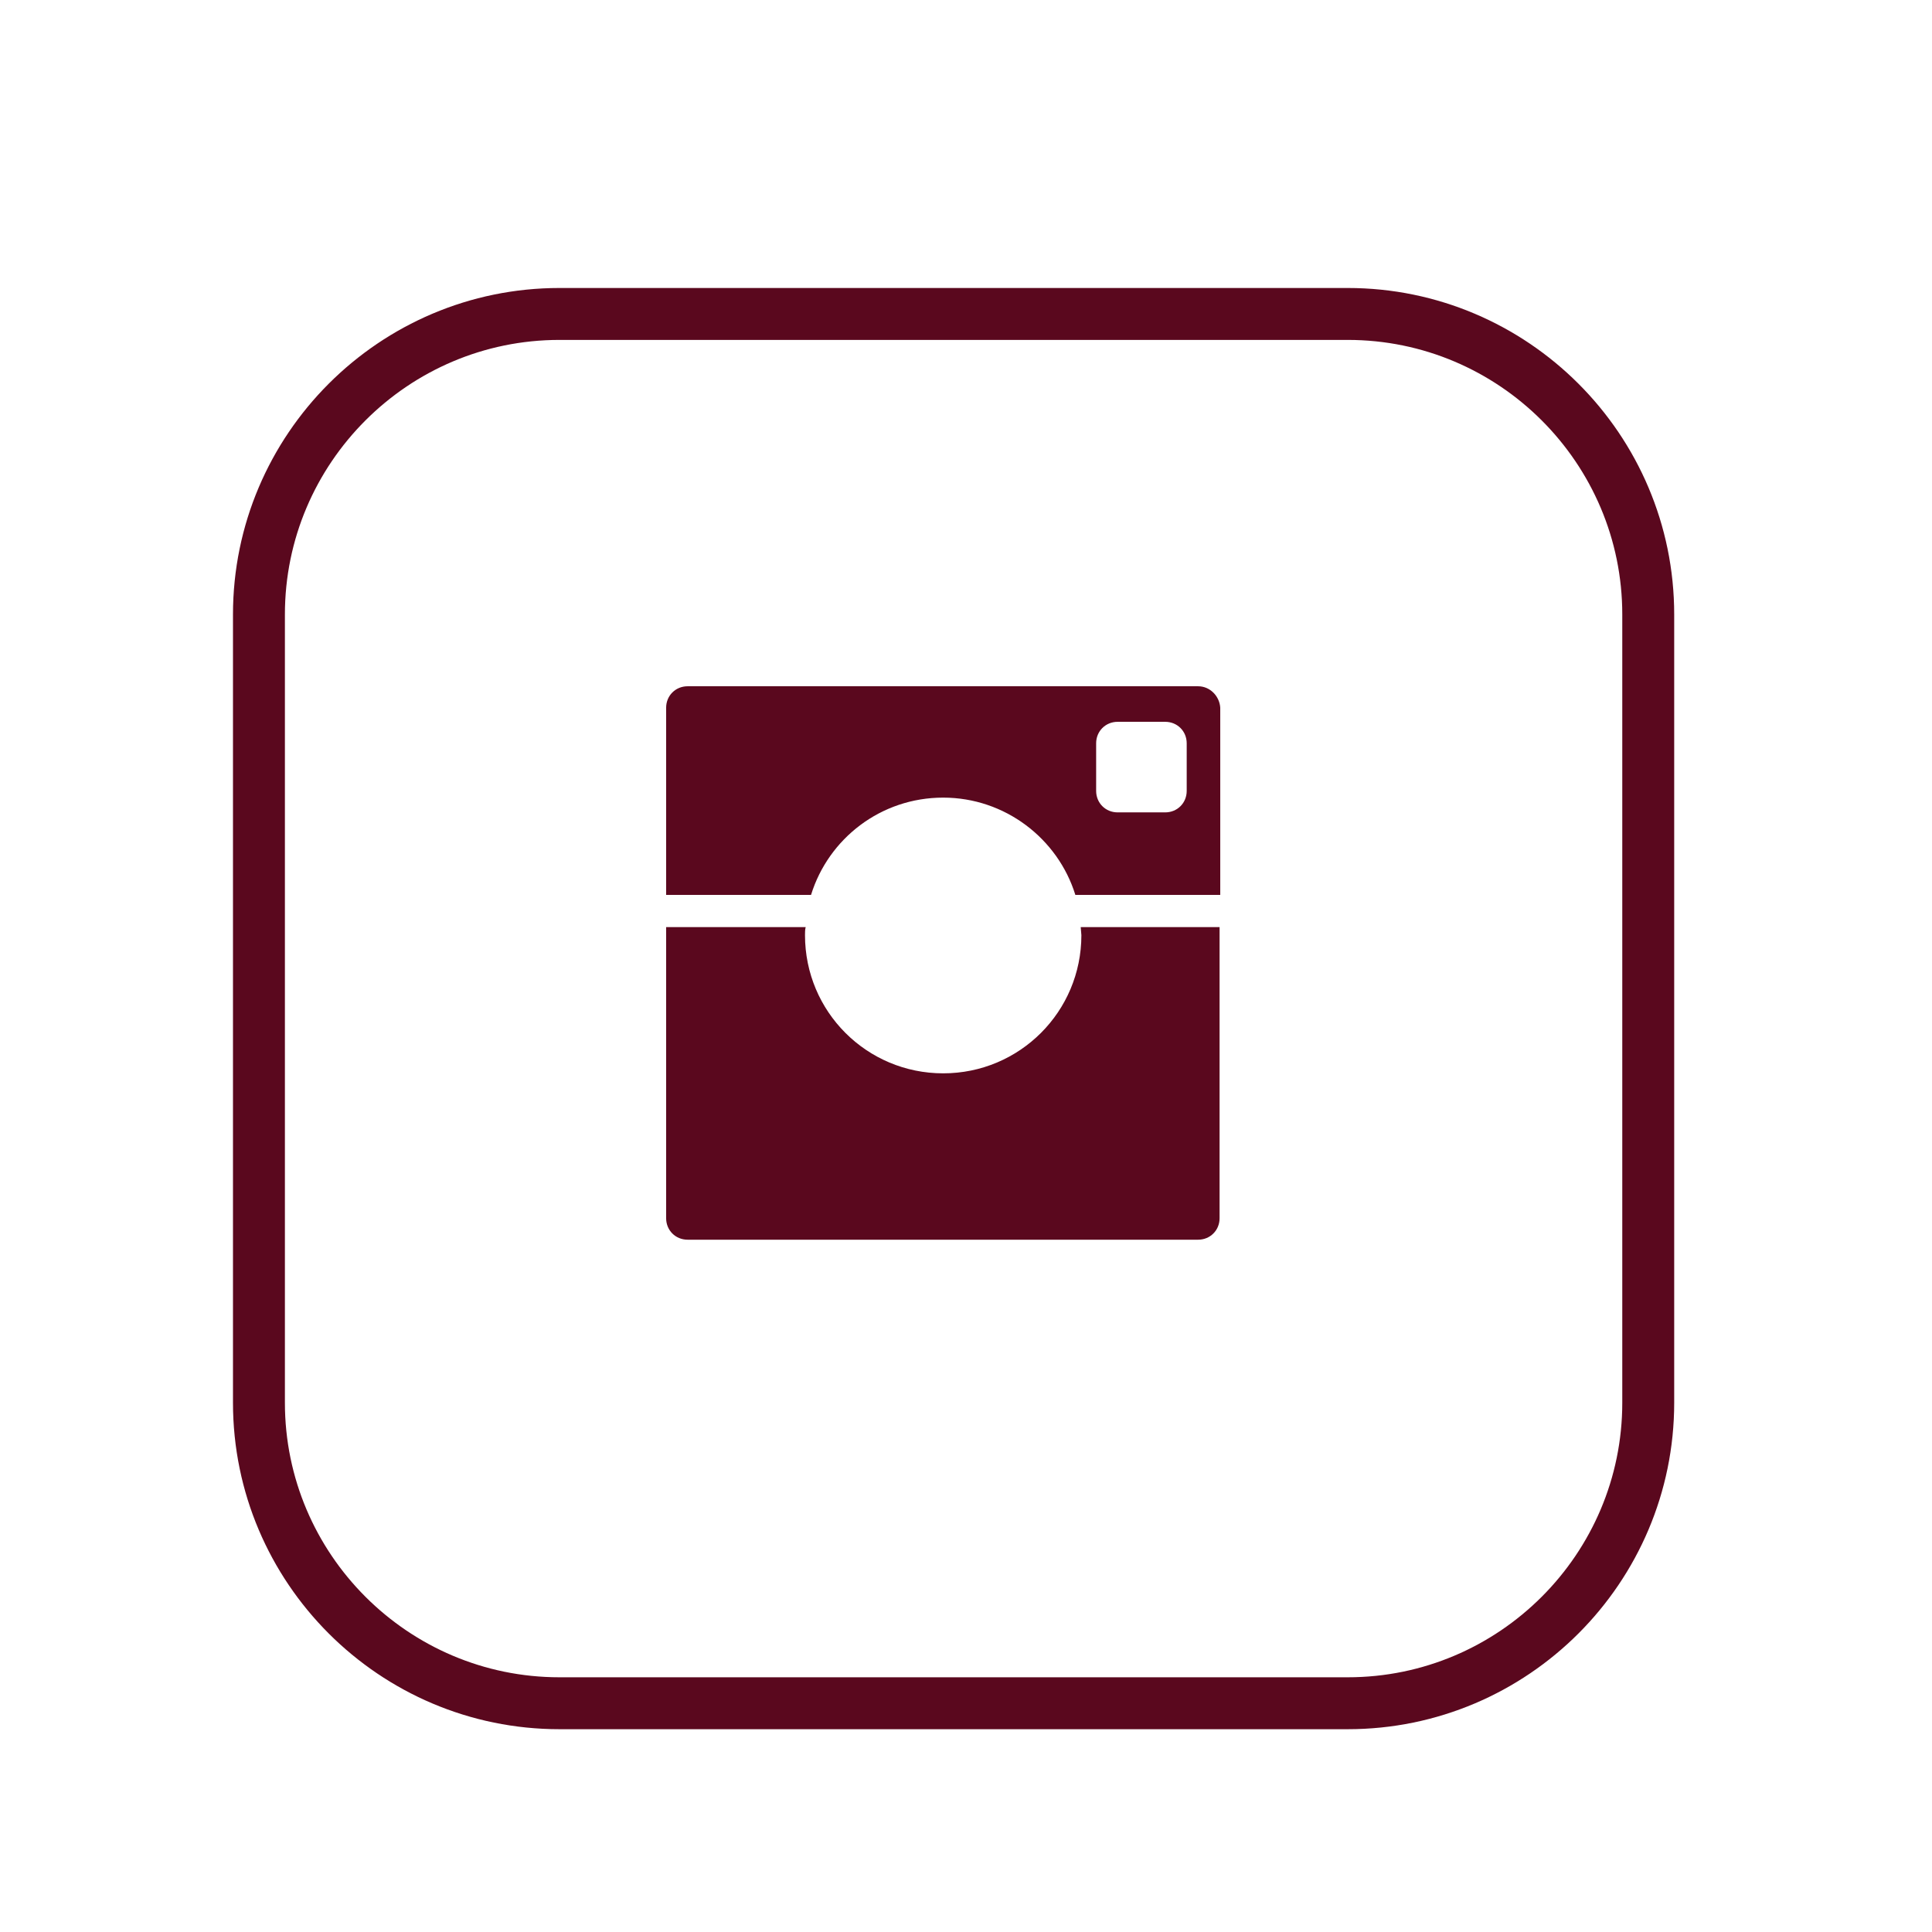
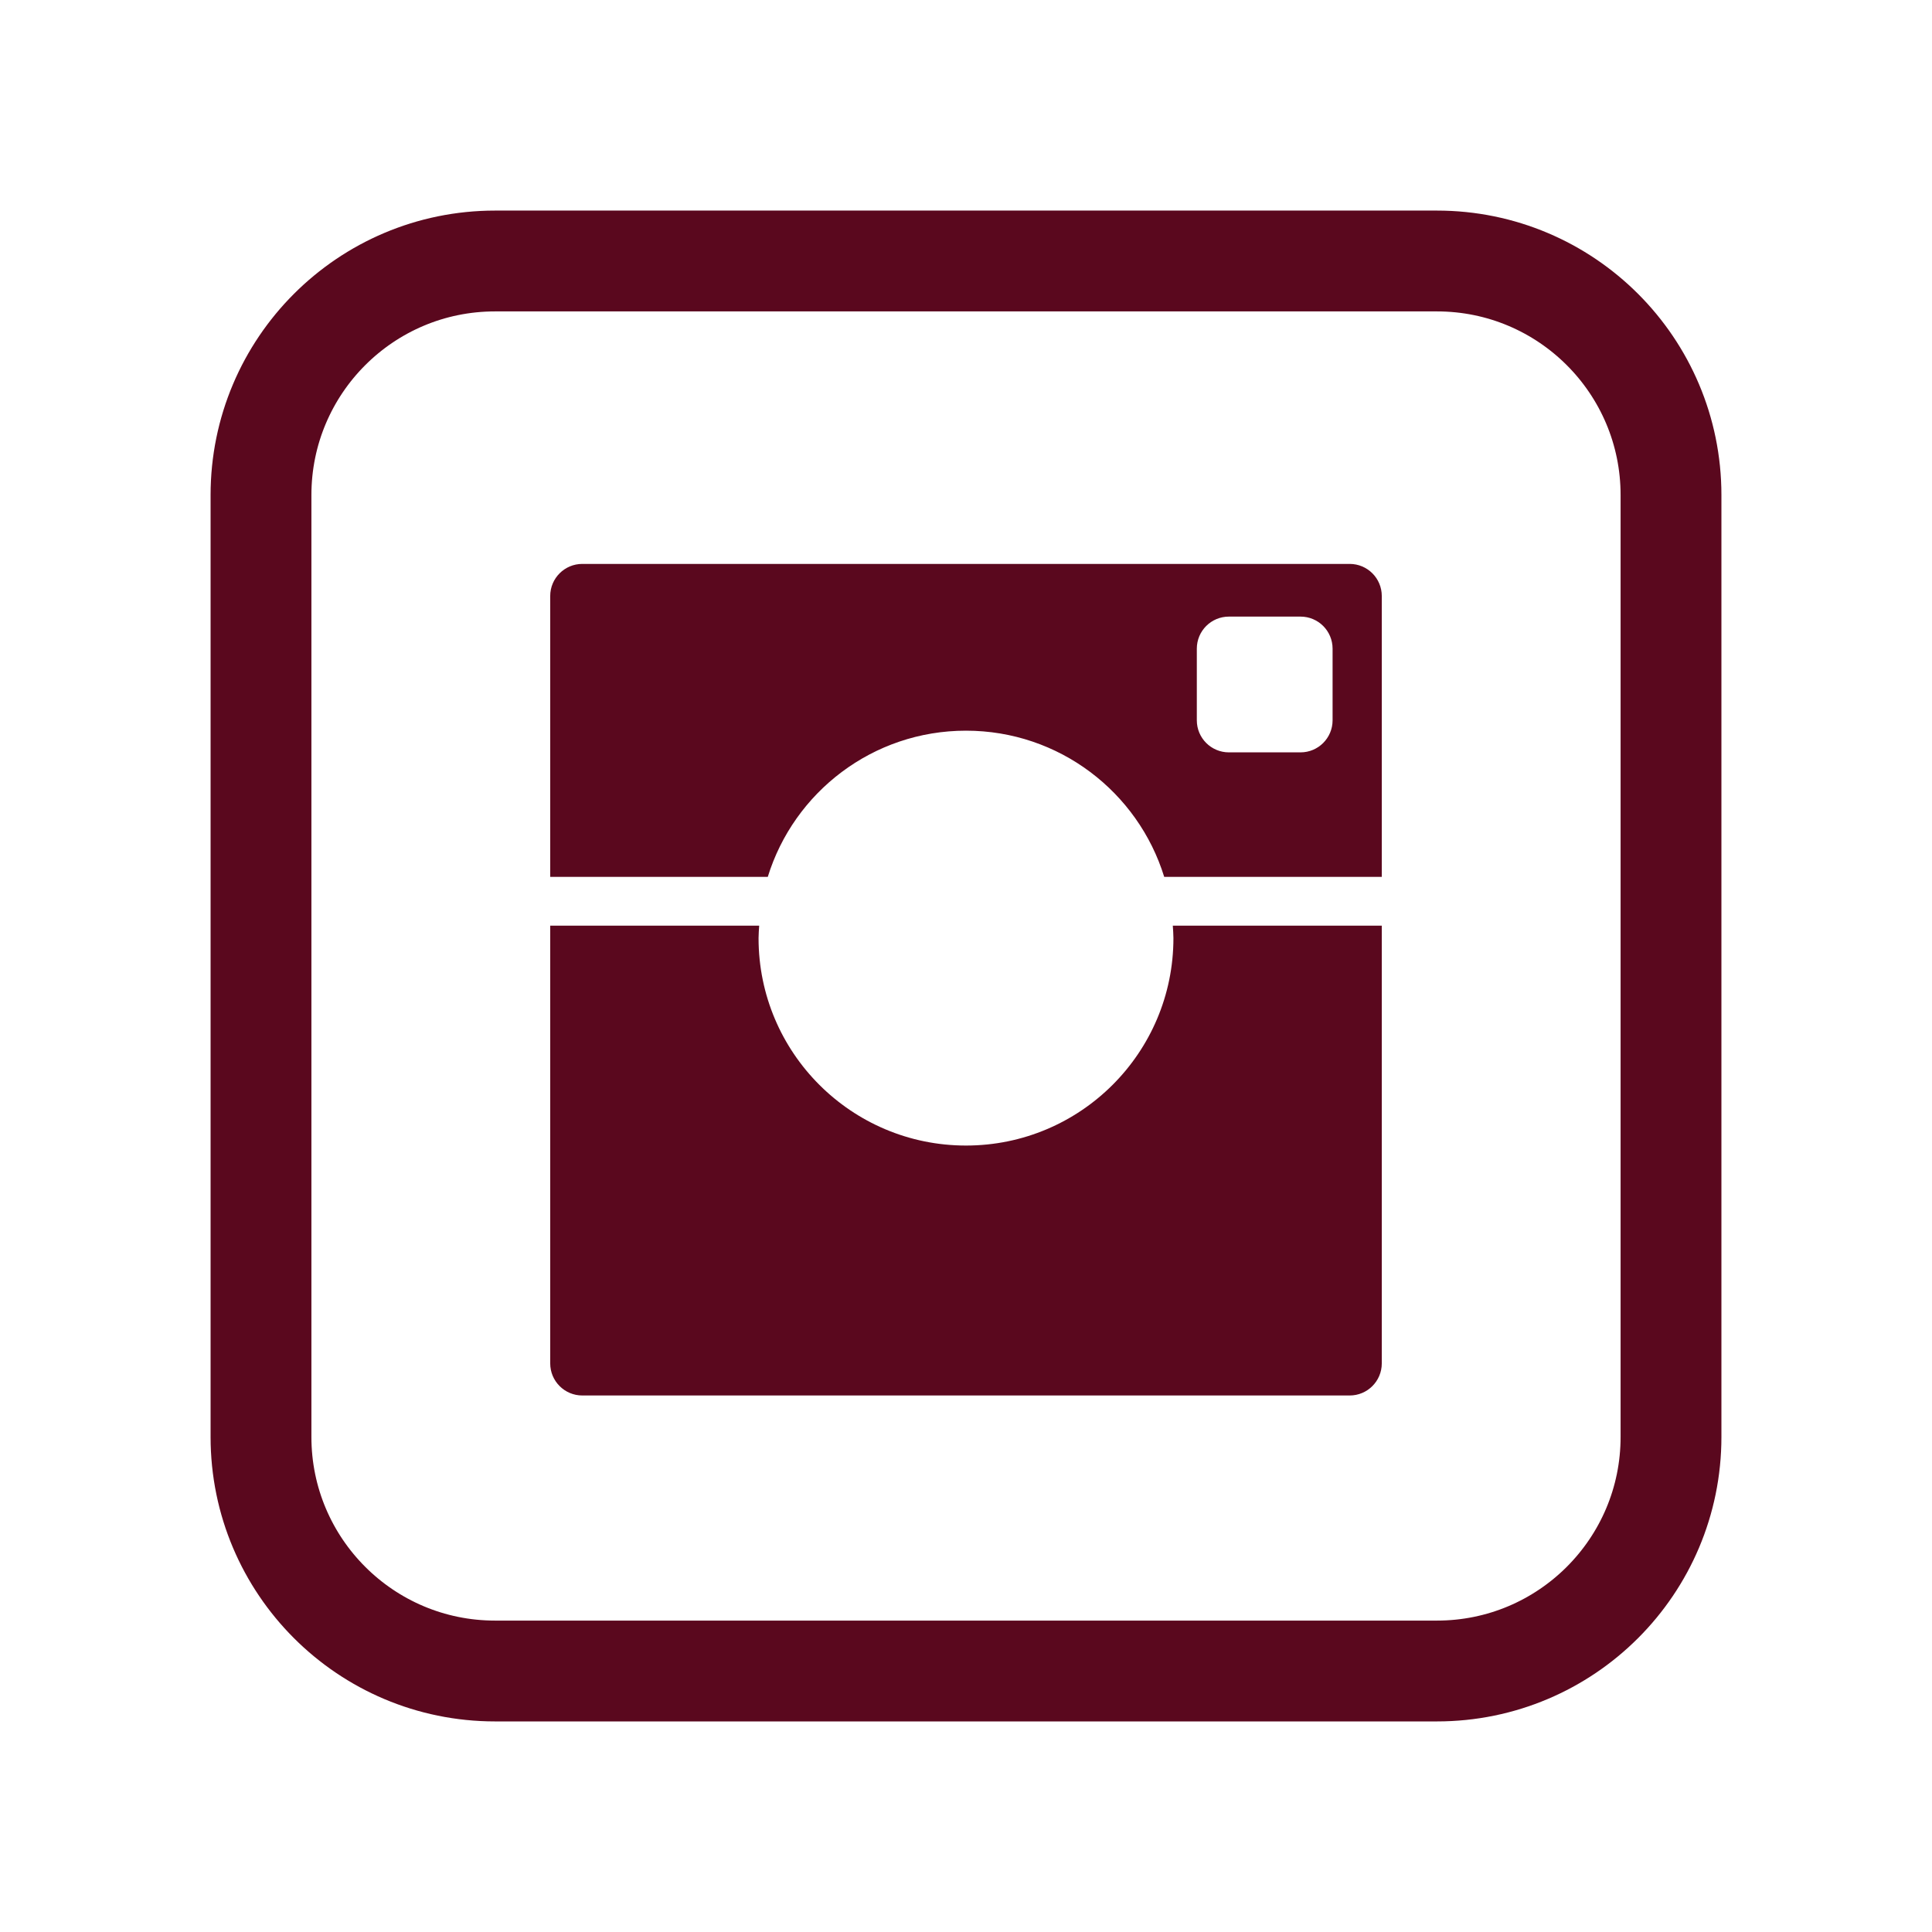
<svg xmlns="http://www.w3.org/2000/svg" width="288" height="288" viewBox="0 0 288 288">
-   <style type="text/css">.st0{fill:#5A081E;} .st1{fill:none;stroke:#5A081E;stroke-width:7.741;stroke-linecap:round;stroke-linejoin:round;stroke-miterlimit:10;} .st2{fill:none;stroke:#5A081E;stroke-width:7.74;stroke-linecap:round;stroke-linejoin:round;stroke-miterlimit:10;}</style>
-   <path class="st0" d="M161.1 138.2l.1 1.2c0 11.4-9.2 20.6-20.6 20.6-11.4 0-20.6-9.2-20.6-20.6 0-.4 0-.8.1-1.2h-20.8v43.4c0 1.8 1.4 3.2 3.2 3.2h76.1c1.8 0 3.2-1.4 3.2-3.2v-43.4h-20.7zm17.5-35.9h-76.1c-1.8 0-3.2 1.4-3.2 3.2v27.9h21.6c2.6-8.4 10.4-14.5 19.7-14.5 9.2 0 17.1 6.1 19.7 14.5h21.6v-27.9c-.1-1.7-1.5-3.2-3.3-3.2zm-1.7 15.6c0 1.8-1.4 3.2-3.2 3.2h-7.1c-1.8 0-3.2-1.4-3.2-3.2v-7.1c0-1.8 1.4-3.2 3.2-3.2h7.1c1.8 0 3.2 1.4 3.2 3.2v7.1z" />
-   <path class="st2" d="M200.9 46.8h-117.5c-24.7 0-44.8 20.1-44.8 44.8v117.5c0 24.7 20.1 44.8 44.8 44.8h117.5c24.7 0 44.8-20.1 44.8-44.8v-117.5c0-24.7-20.1-44.8-44.8-44.8z" />
+   <style type="text/css">.st0{fill:#5A081E;} .st1{fill:none;stroke:#5A081E;stroke-width:15.03;stroke-linecap:round;stroke-linejoin:round;stroke-miterlimit:10;}</style>
+   <path class="st1" d="M214.204 38.906h-140.408c-19.269 0-34.89 15.621-34.89 34.89v140.408c0 19.269 15.621 34.89 34.89 34.89h140.408c19.269 0 34.89-15.621 34.89-34.89v-140.408c0-19.269-15.621-34.89-34.89-34.89z" />
+   <path class="st0" d="M174.827 137.984c.037.619.094 1.233.094 1.86 0 17.076-13.844 30.921-30.923 30.921-17.076 0-30.921-13.844-30.921-30.921 0-.628.057-1.241.094-1.86h-31.151v65.258c0 2.639 2.142 4.78 4.78 4.78h114.4c2.639 0 4.78-2.142 4.78-4.783v-65.255h-31.153zm26.373-53.922h-114.4c-2.639 0-4.78 2.142-4.78 4.78v41.87h32.432c3.894-12.62 15.647-21.791 29.546-21.791 13.901 0 25.654 9.172 29.548 21.791h32.434v-41.87c0-2.638-2.142-4.78-4.78-4.78zm-2.554 23.314c0 2.639-2.139 4.778-4.777 4.778h-10.68c-2.642 0-4.781-2.139-4.781-4.778v-10.68c0-2.642 2.139-4.78 4.781-4.78h10.68c2.639 0 4.777 2.139 4.777 4.78v10.68z" />
</svg>
